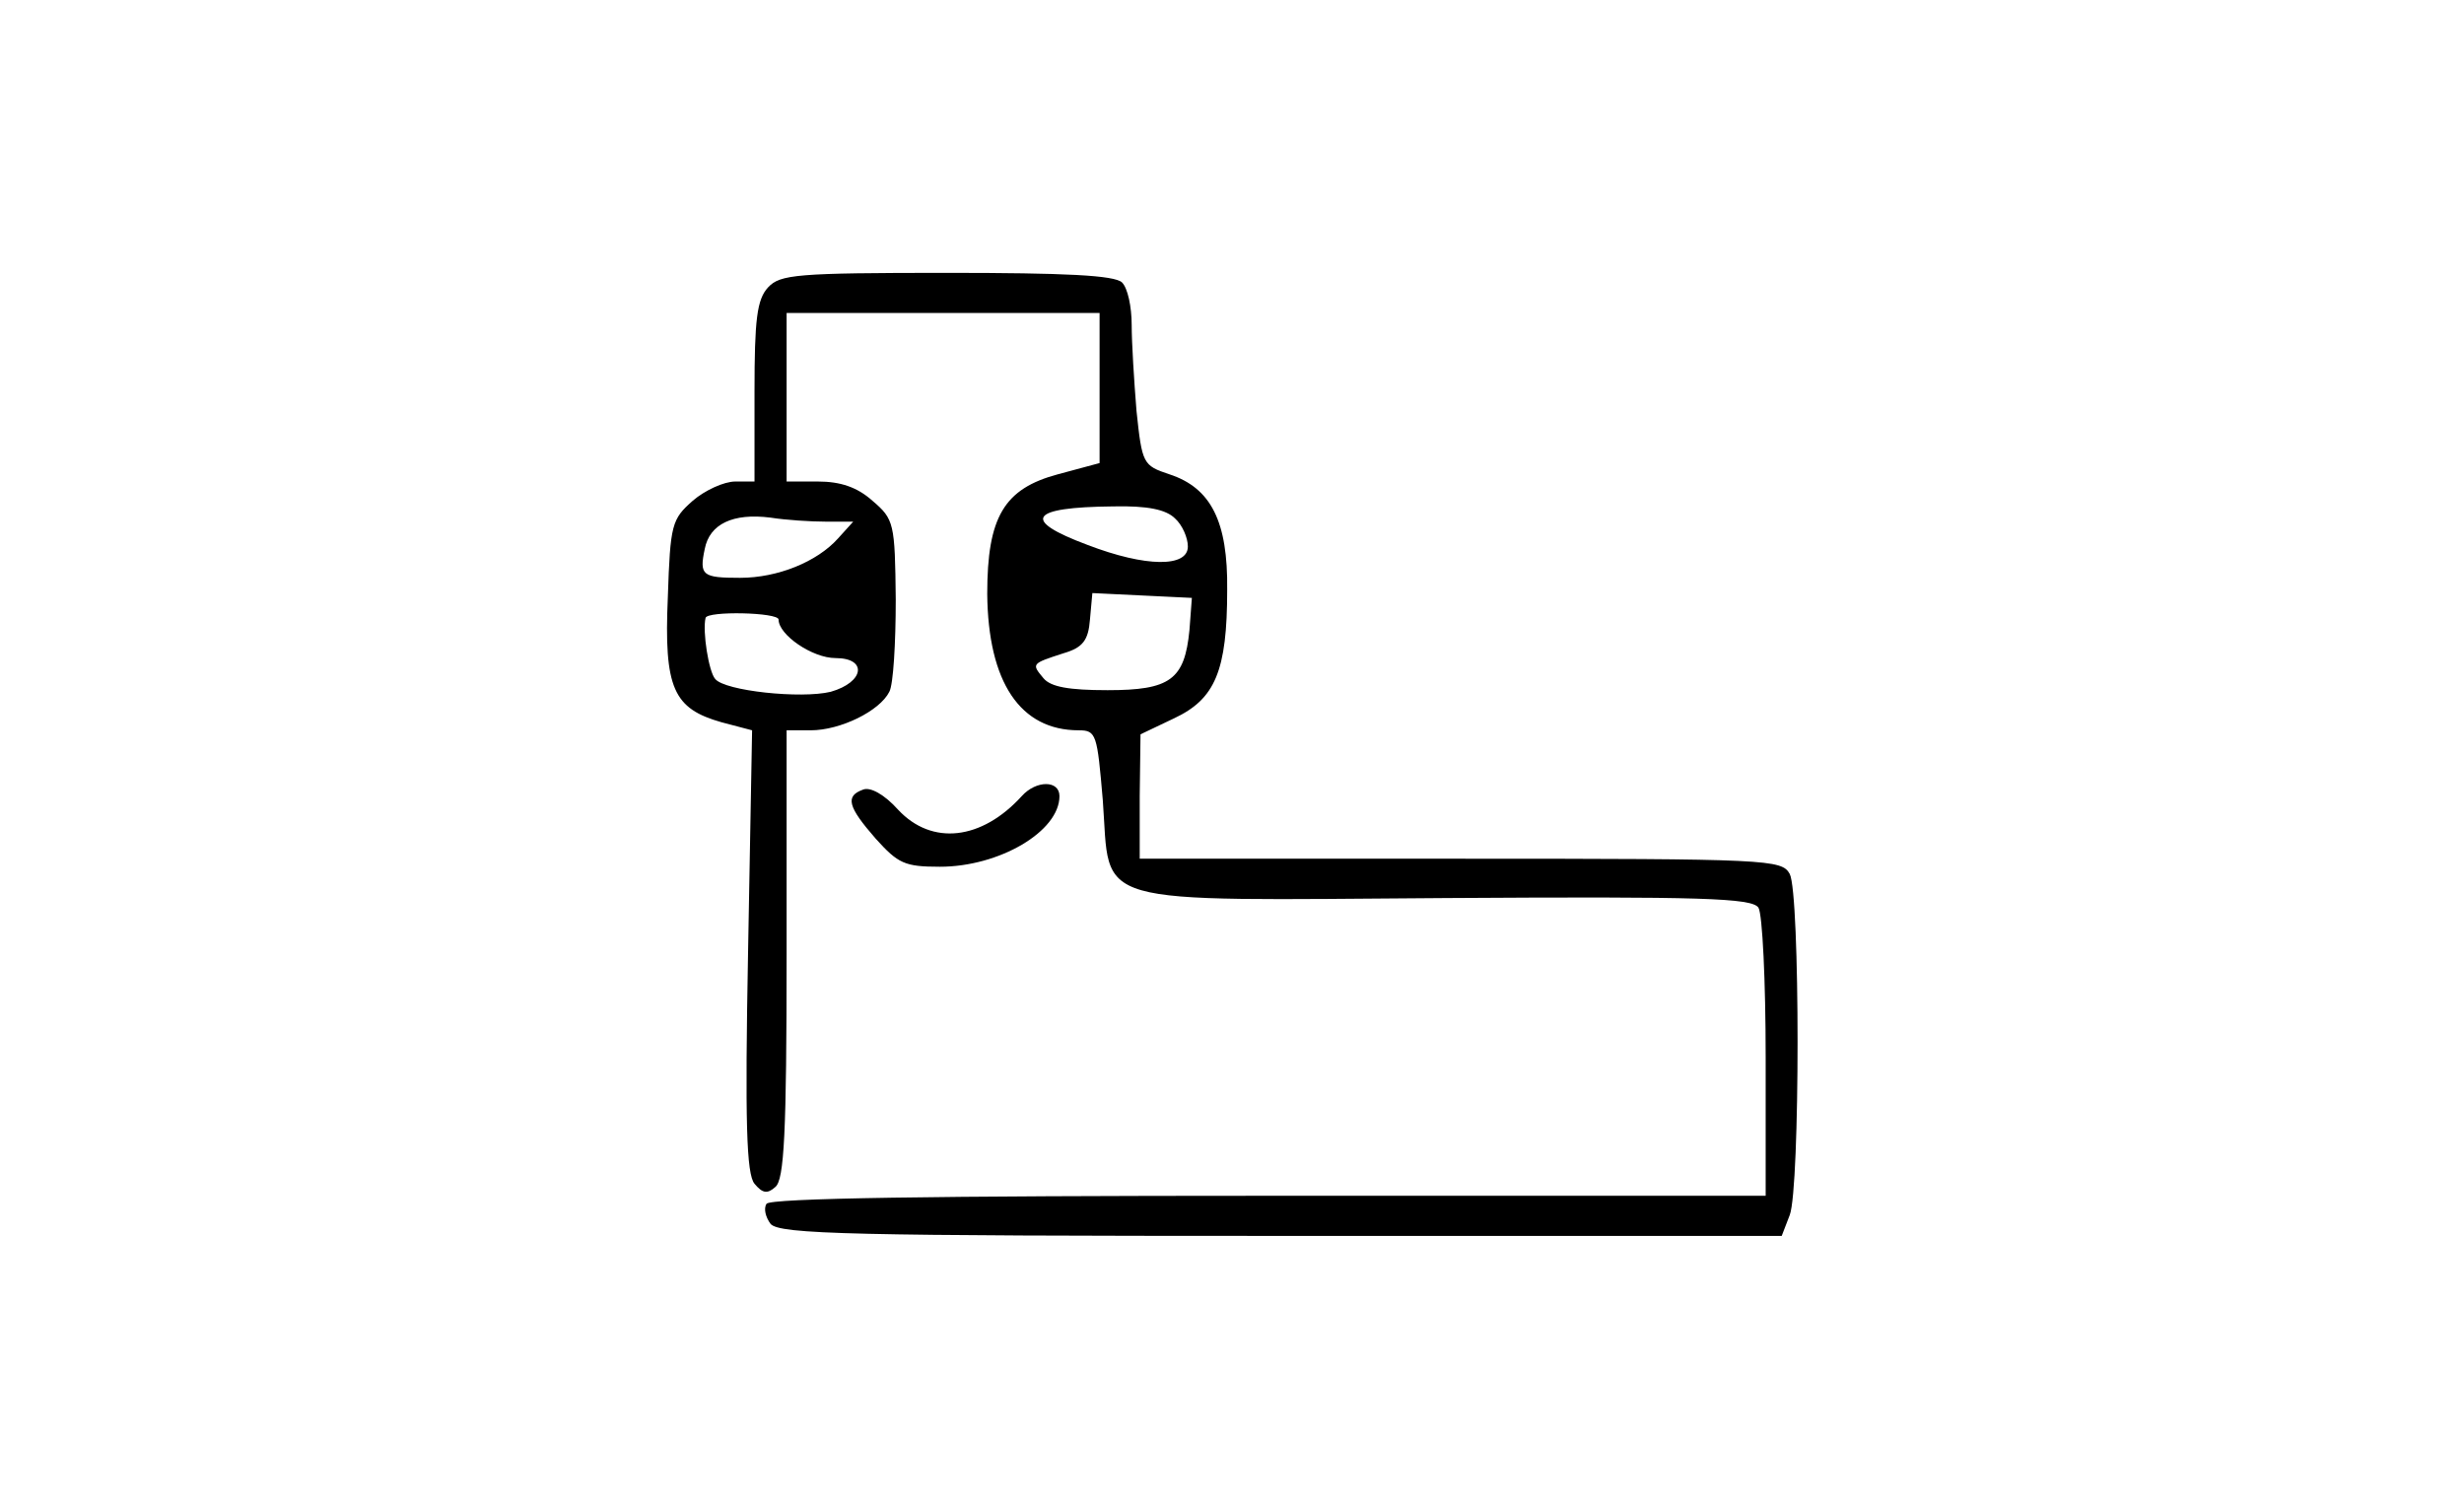
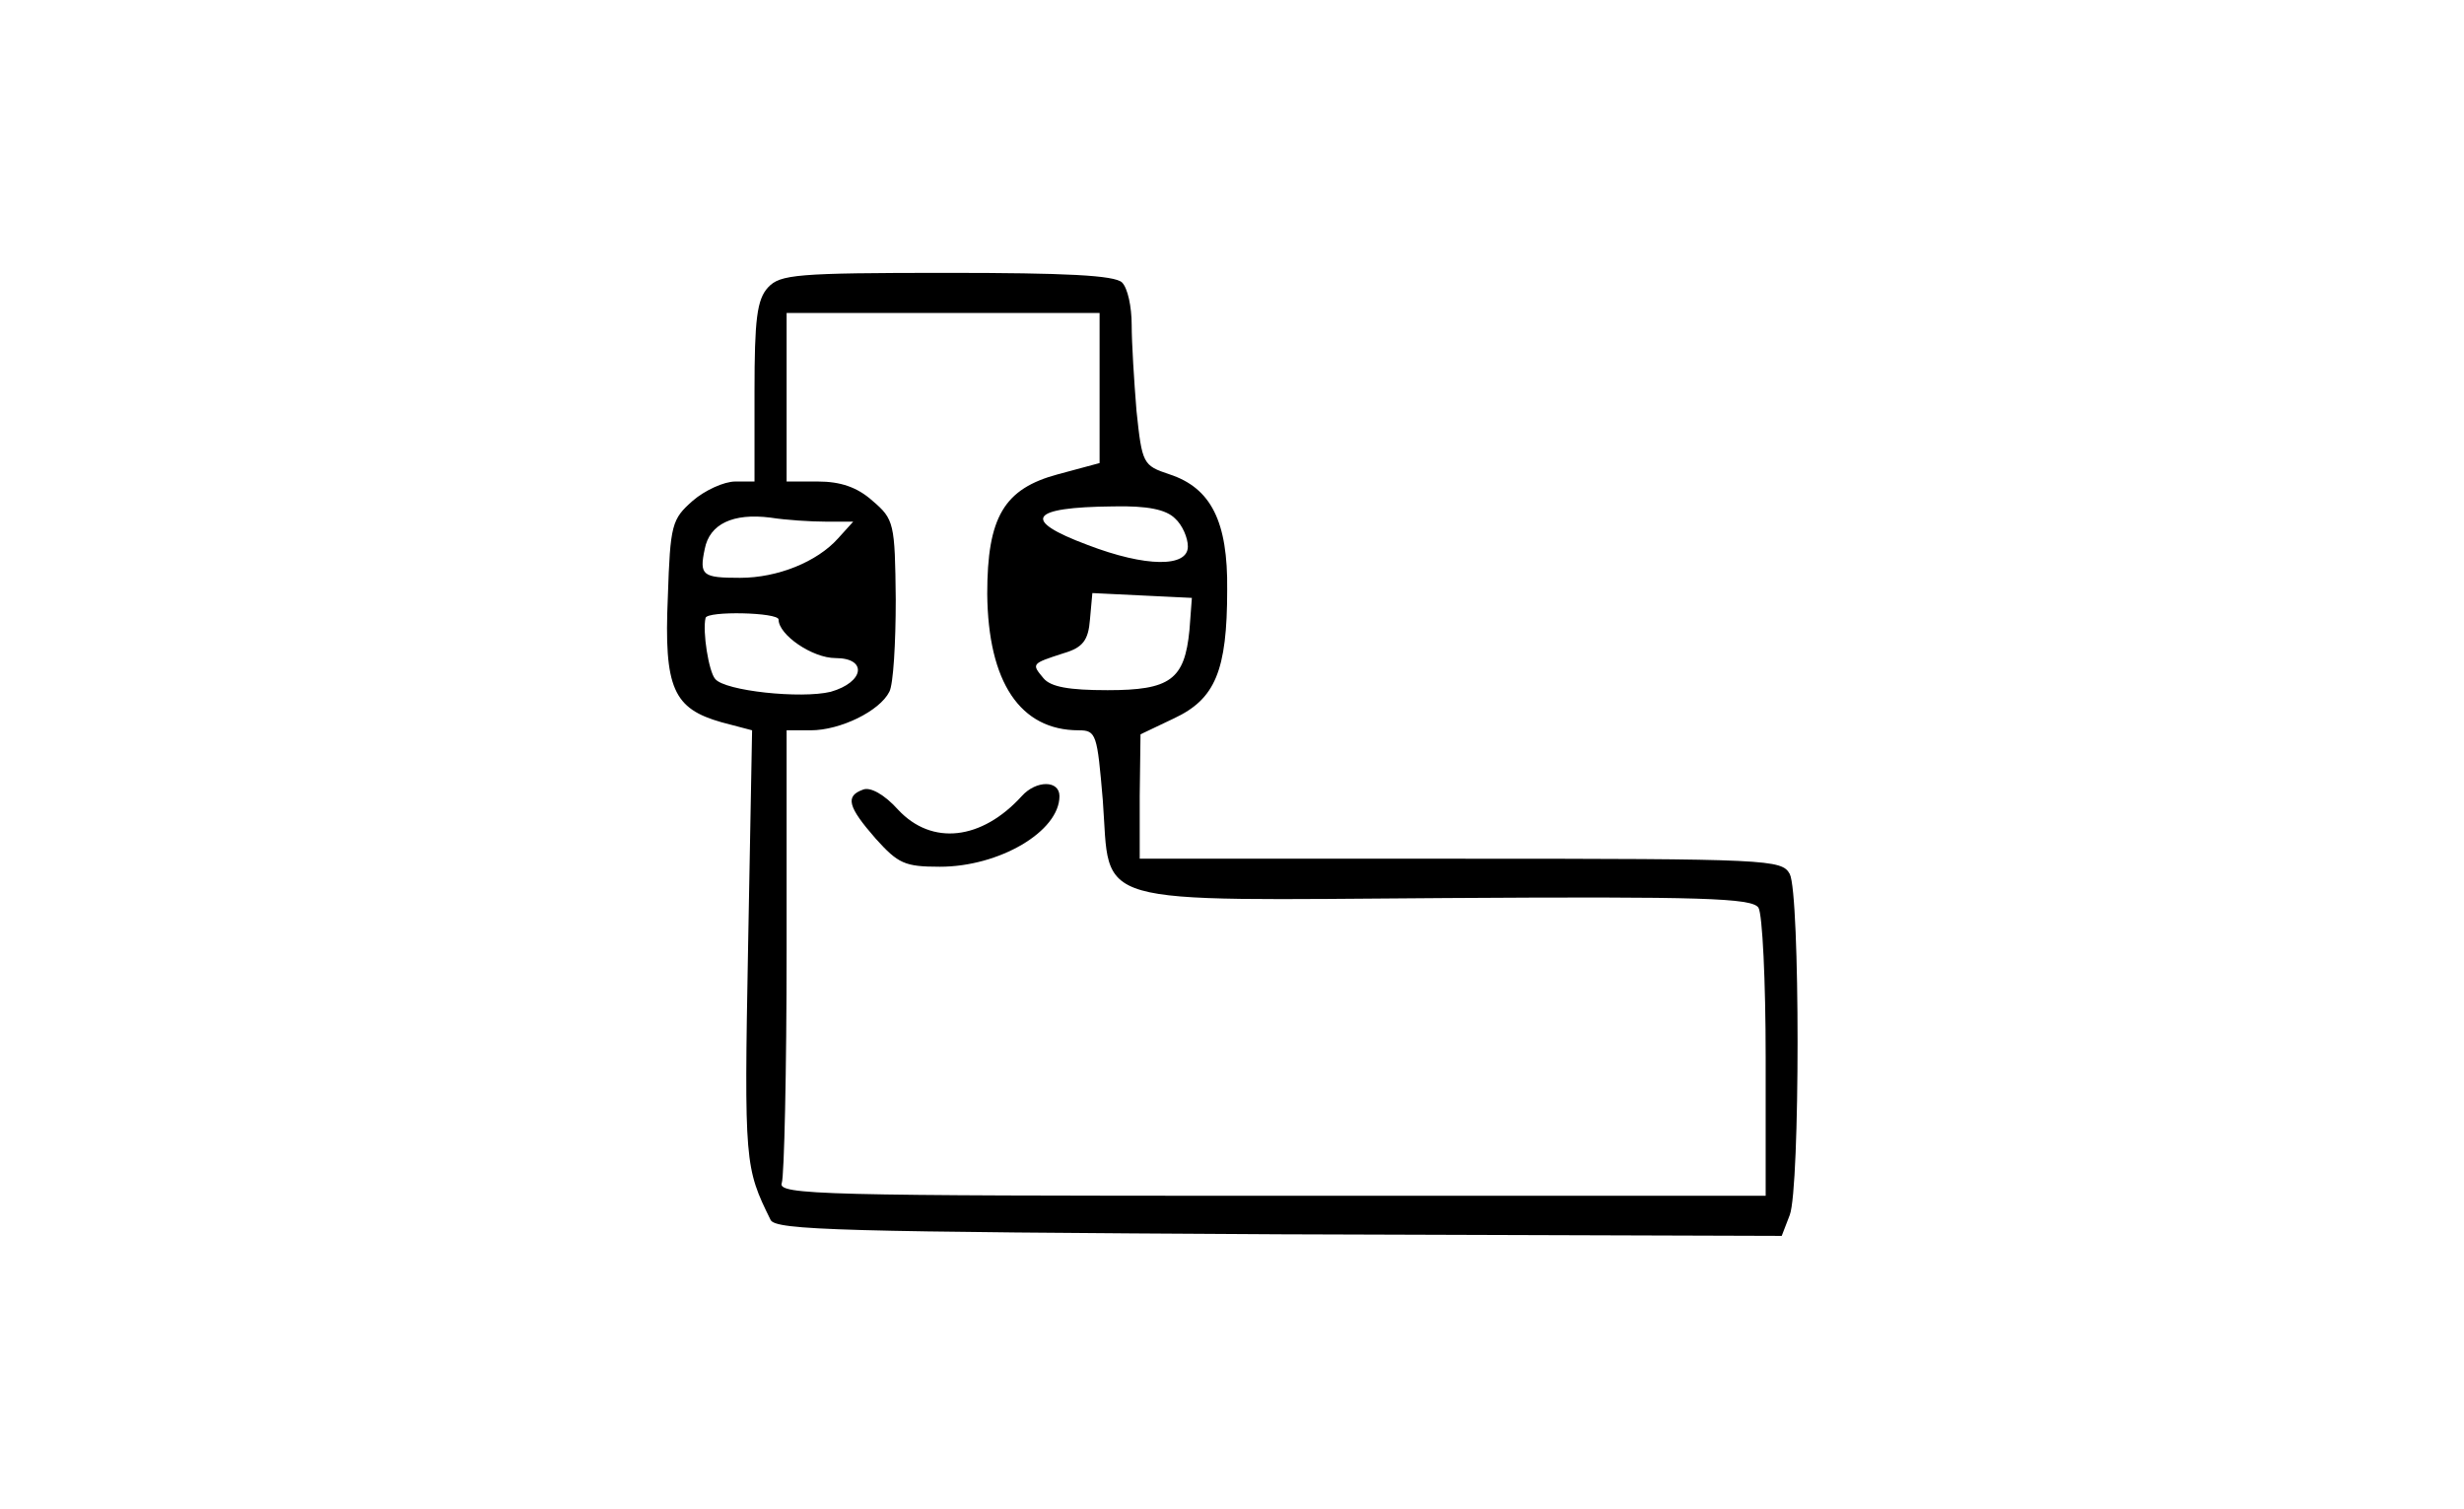
<svg xmlns="http://www.w3.org/2000/svg" width="2048" height="1254" viewBox="1 24 307 188" preserveAspectRatio="xMidYMid meet">
  <g transform="translate(0,236) scale(0.1,-0.1)" fill="#000000" stroke="none">
-     <path d="M967 1762 c-14 -15 -17 -40 -17 -130 l0 -112 -24 0 c-14 0 -38 -11 -53 -24 -26 -23 -28 -29 -31 -120 -5 -114 7 -139 67 -156 l38 -10 -5 -275 c-4 -214 -2 -278 8 -290 10 -12 16 -13 26 -4 11 9 14 67 14 290 l0 279 30 0 c37 0 86 24 98 48 5 9 8 61 8 115 -1 95 -2 100 -29 123 -19 17 -40 24 -68 24 l-39 0 0 105 0 105 195 0 195 0 0 -94 0 -93 -52 -14 c-67 -18 -88 -53 -88 -149 1 -110 41 -170 114 -170 22 0 23 -5 30 -87 10 -134 -24 -125 429 -122 318 2 380 0 388 -12 5 -8 9 -92 9 -186 l0 -173 -619 0 c-420 0 -622 -3 -626 -10 -4 -6 -1 -17 5 -25 11 -13 102 -15 636 -15 l624 0 10 26 c13 34 13 400 0 425 -10 18 -25 19 -410 19 l-400 0 0 78 1 77 42 20 c51 24 66 59 66 160 1 85 -20 127 -72 144 -33 11 -34 13 -41 79 -3 37 -6 85 -6 107 0 23 -5 46 -12 53 -9 9 -71 12 -218 12 -188 0 -208 -2 -223 -18z m507 -288 c9 -8 16 -24 16 -35 0 -26 -52 -26 -125 2 -83 31 -73 47 32 48 43 1 66 -4 77 -15z m-435 -4 l34 0 -19 -21 c-26 -29 -75 -49 -122 -49 -47 0 -51 3 -44 36 6 31 35 45 82 39 19 -3 50 -5 69 -5z m453 -135 c-6 -62 -24 -75 -102 -75 -48 0 -71 4 -80 15 -15 18 -15 18 25 31 24 7 31 16 33 42 l3 33 62 -3 62 -3 -3 -40z m-512 13 c0 -19 42 -48 71 -48 40 0 36 -30 -6 -42 -37 -9 -132 1 -144 16 -8 9 -16 59 -12 76 2 9 91 7 91 -2z" />
+     <path d="M967 1762 c-14 -15 -17 -40 -17 -130 l0 -112 -24 0 c-14 0 -38 -11 -53 -24 -26 -23 -28 -29 -31 -120 -5 -114 7 -139 67 -156 l38 -10 -5 -270 c-5 -270 -4 -275 28 -340 6 -13 89 -15 634 -18 l626 -2 10 26 c13 34 13 400 0 425 -10 18 -25 19 -410 19 l-400 0 0 78 1 77 42 20 c51 24 66 59 66 160 1 85 -20 127 -72 144 -33 11 -34 13 -41 79 -3 37 -6 85 -6 107 0 23 -5 46 -12 53 -9 9 -71 12 -218 12 -188 0 -208 -2 -223 -18z m413 -126 l0 -93 -52 -14 c-67 -18 -88 -53 -88 -149 1 -110 41 -170 114 -170 22 0 23 -5 30 -87 10 -134 -24 -125 429 -122 318 2 380 0 388 -12 5 -8 9 -92 9 -186 l0 -173 -616 0 c-558 0 -616 1 -610 16 3 9 6 139 6 290 l0 274 30 0 c37 0 86 24 98 48 5 9 8 61 8 115 -1 95 -2 100 -29 123 -19 17 -40 24 -68 24 l-39 0 0 105 0 105 195 0 195 0 0 -94z m94 -162 c9 -8 16 -24 16 -35 0 -26 -52 -26 -125 2 -83 31 -73 47 32 48 43 1 66 -4 77 -15z m-435 -4 l34 0 -19 -21 c-26 -29 -75 -49 -122 -49 -47 0 -51 3 -44 36 6 31 35 45 82 39 19 -3 50 -5 69 -5z m453 -135 c-6 -62 -24 -75 -102 -75 -48 0 -71 4 -80 15 -15 18 -15 18 25 31 24 7 31 16 33 42 l3 33 62 -3 62 -3 -3 -40z m-512 13 c0 -19 42 -48 71 -48 40 0 36 -30 -6 -42 -37 -9 -132 1 -144 16 -8 9 -16 59 -12 76 2 9 91 7 91 -2z" />
    <path d="M1283 1128 c-50 -55 -112 -62 -154 -17 -17 19 -35 29 -44 25 -22 -8 -19 -21 16 -61 28 -31 36 -35 80 -35 74 0 149 44 149 88 0 20 -29 20 -47 0z" />
  </g>
</svg>
